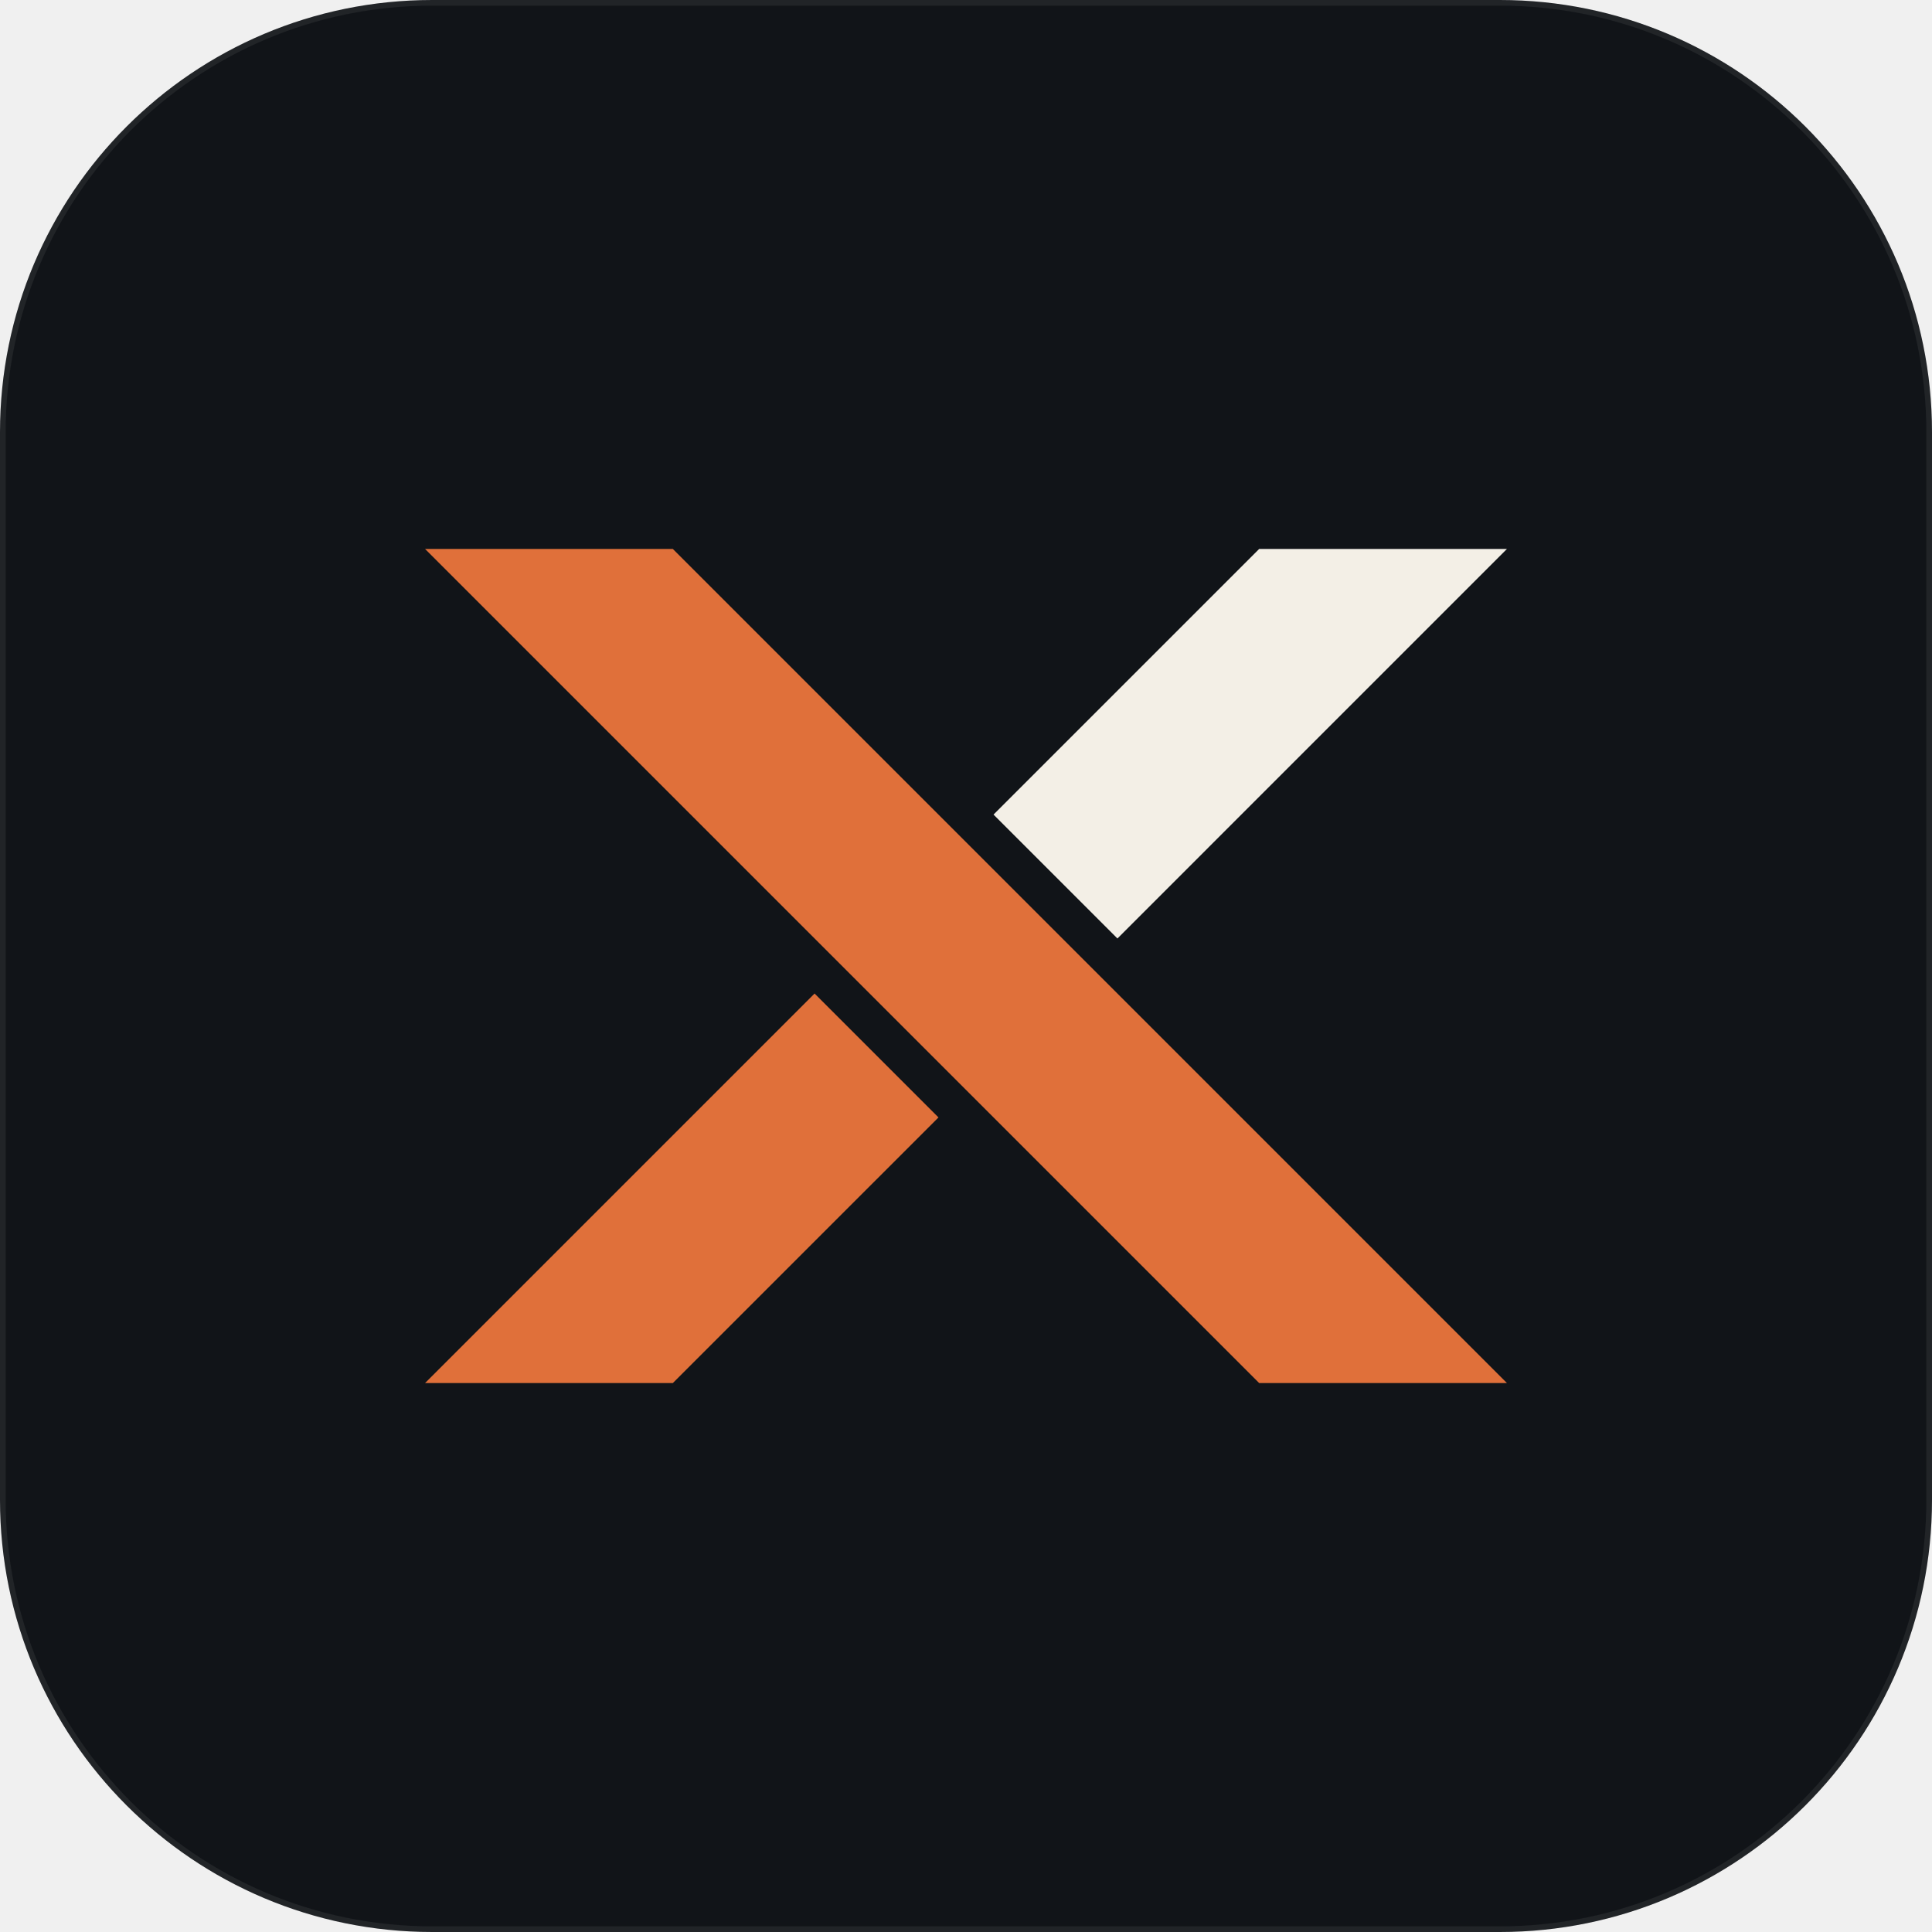
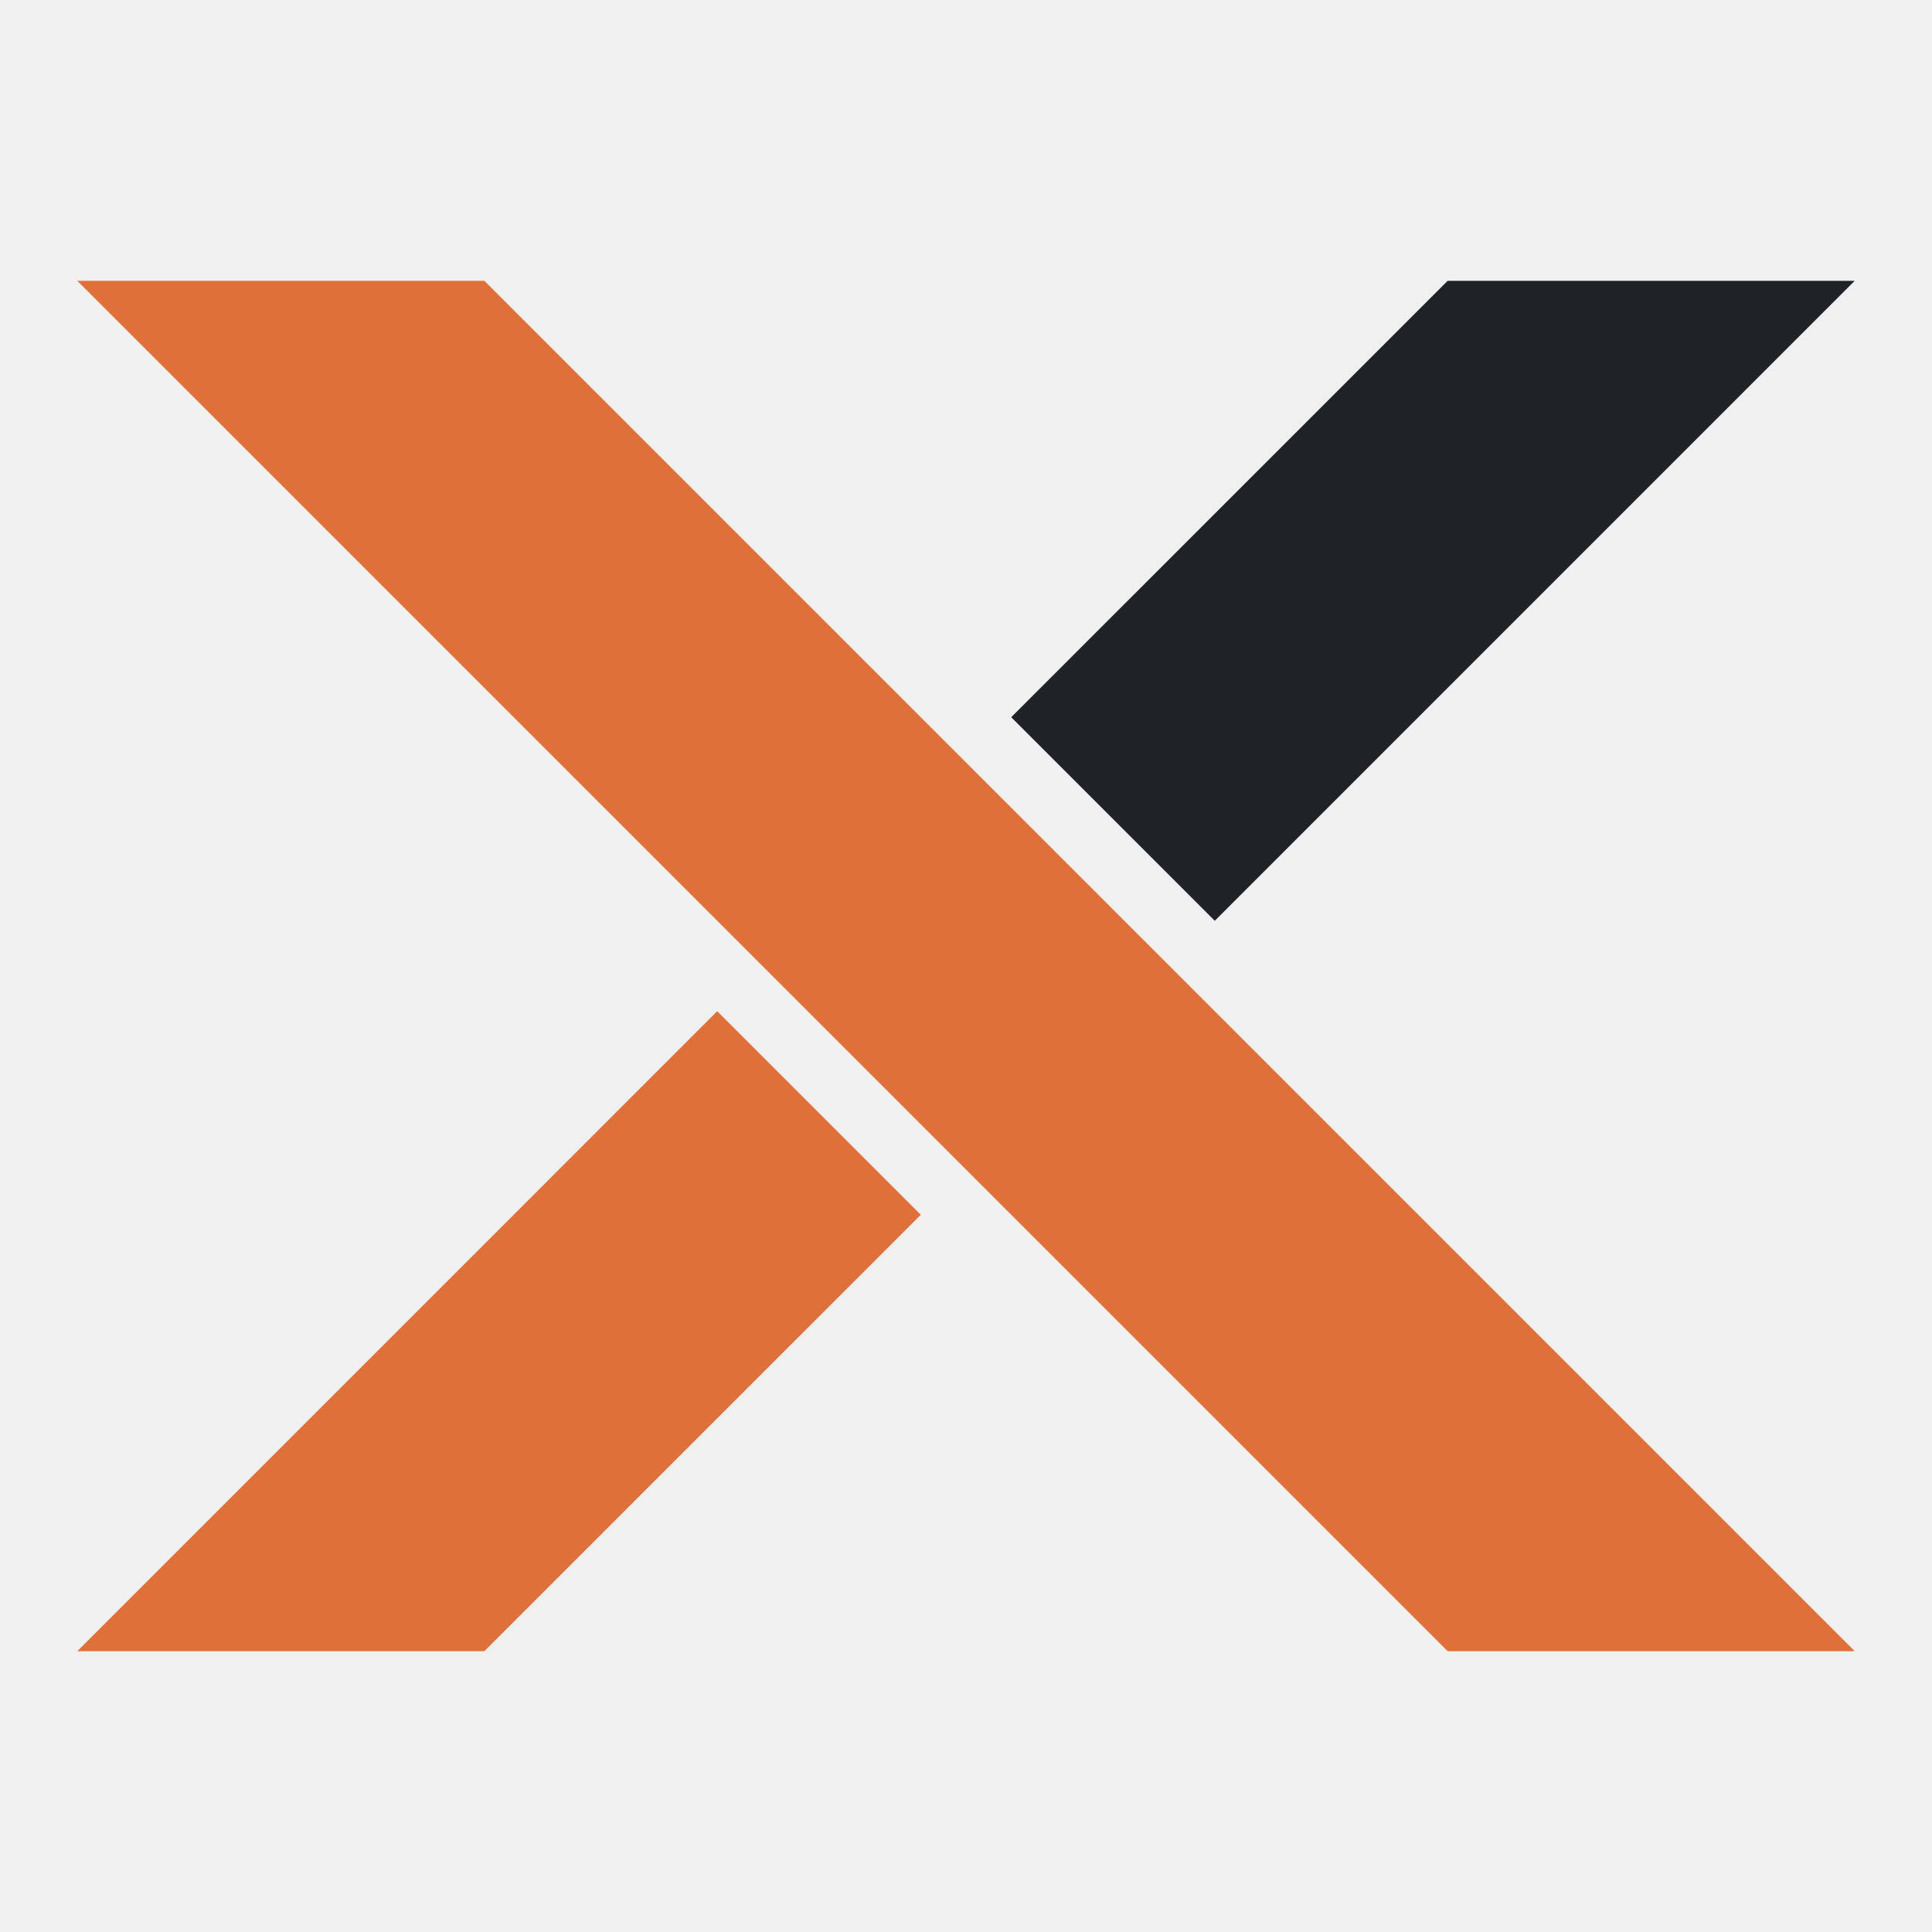
<svg xmlns="http://www.w3.org/2000/svg" viewBox="0 0 1024 1024" width="1024" height="1024" role="img" aria-label="Quantix icon">
-   <rect width="1024" height="1024" rx="229.07" fill="#111418" />
-   <rect x="1.5" y="1.5" width="1021" height="1021" rx="227.57" fill="none" stroke="#FFFFFF" stroke-opacity="0.07" stroke-width="3" />
-   <g transform="translate(225.28 290.95) scale(0.793729) translate(-17.27 -100)">
+   <g transform="translate(40.96 148.84) scale(1.303989) translate(-17.27 -100.0)">
    <path d="M17.27 100L574.27 657L739.73 657L182.73 100Z" fill="#E0703A" />
    <path d="M182.73 657L360.12 479.62L277.38 396.88L17.27 657Z" fill="#E0703A" />
-     <path d="M479.62 360.12L739.73 100L574.27 100L396.88 277.38Z" fill="#F3EFE6" />
+     <path d="M479.62 360.12L739.73 100L574.27 100L396.88 277.38Z" fill="#1F2328" />
  </g>
</svg>
